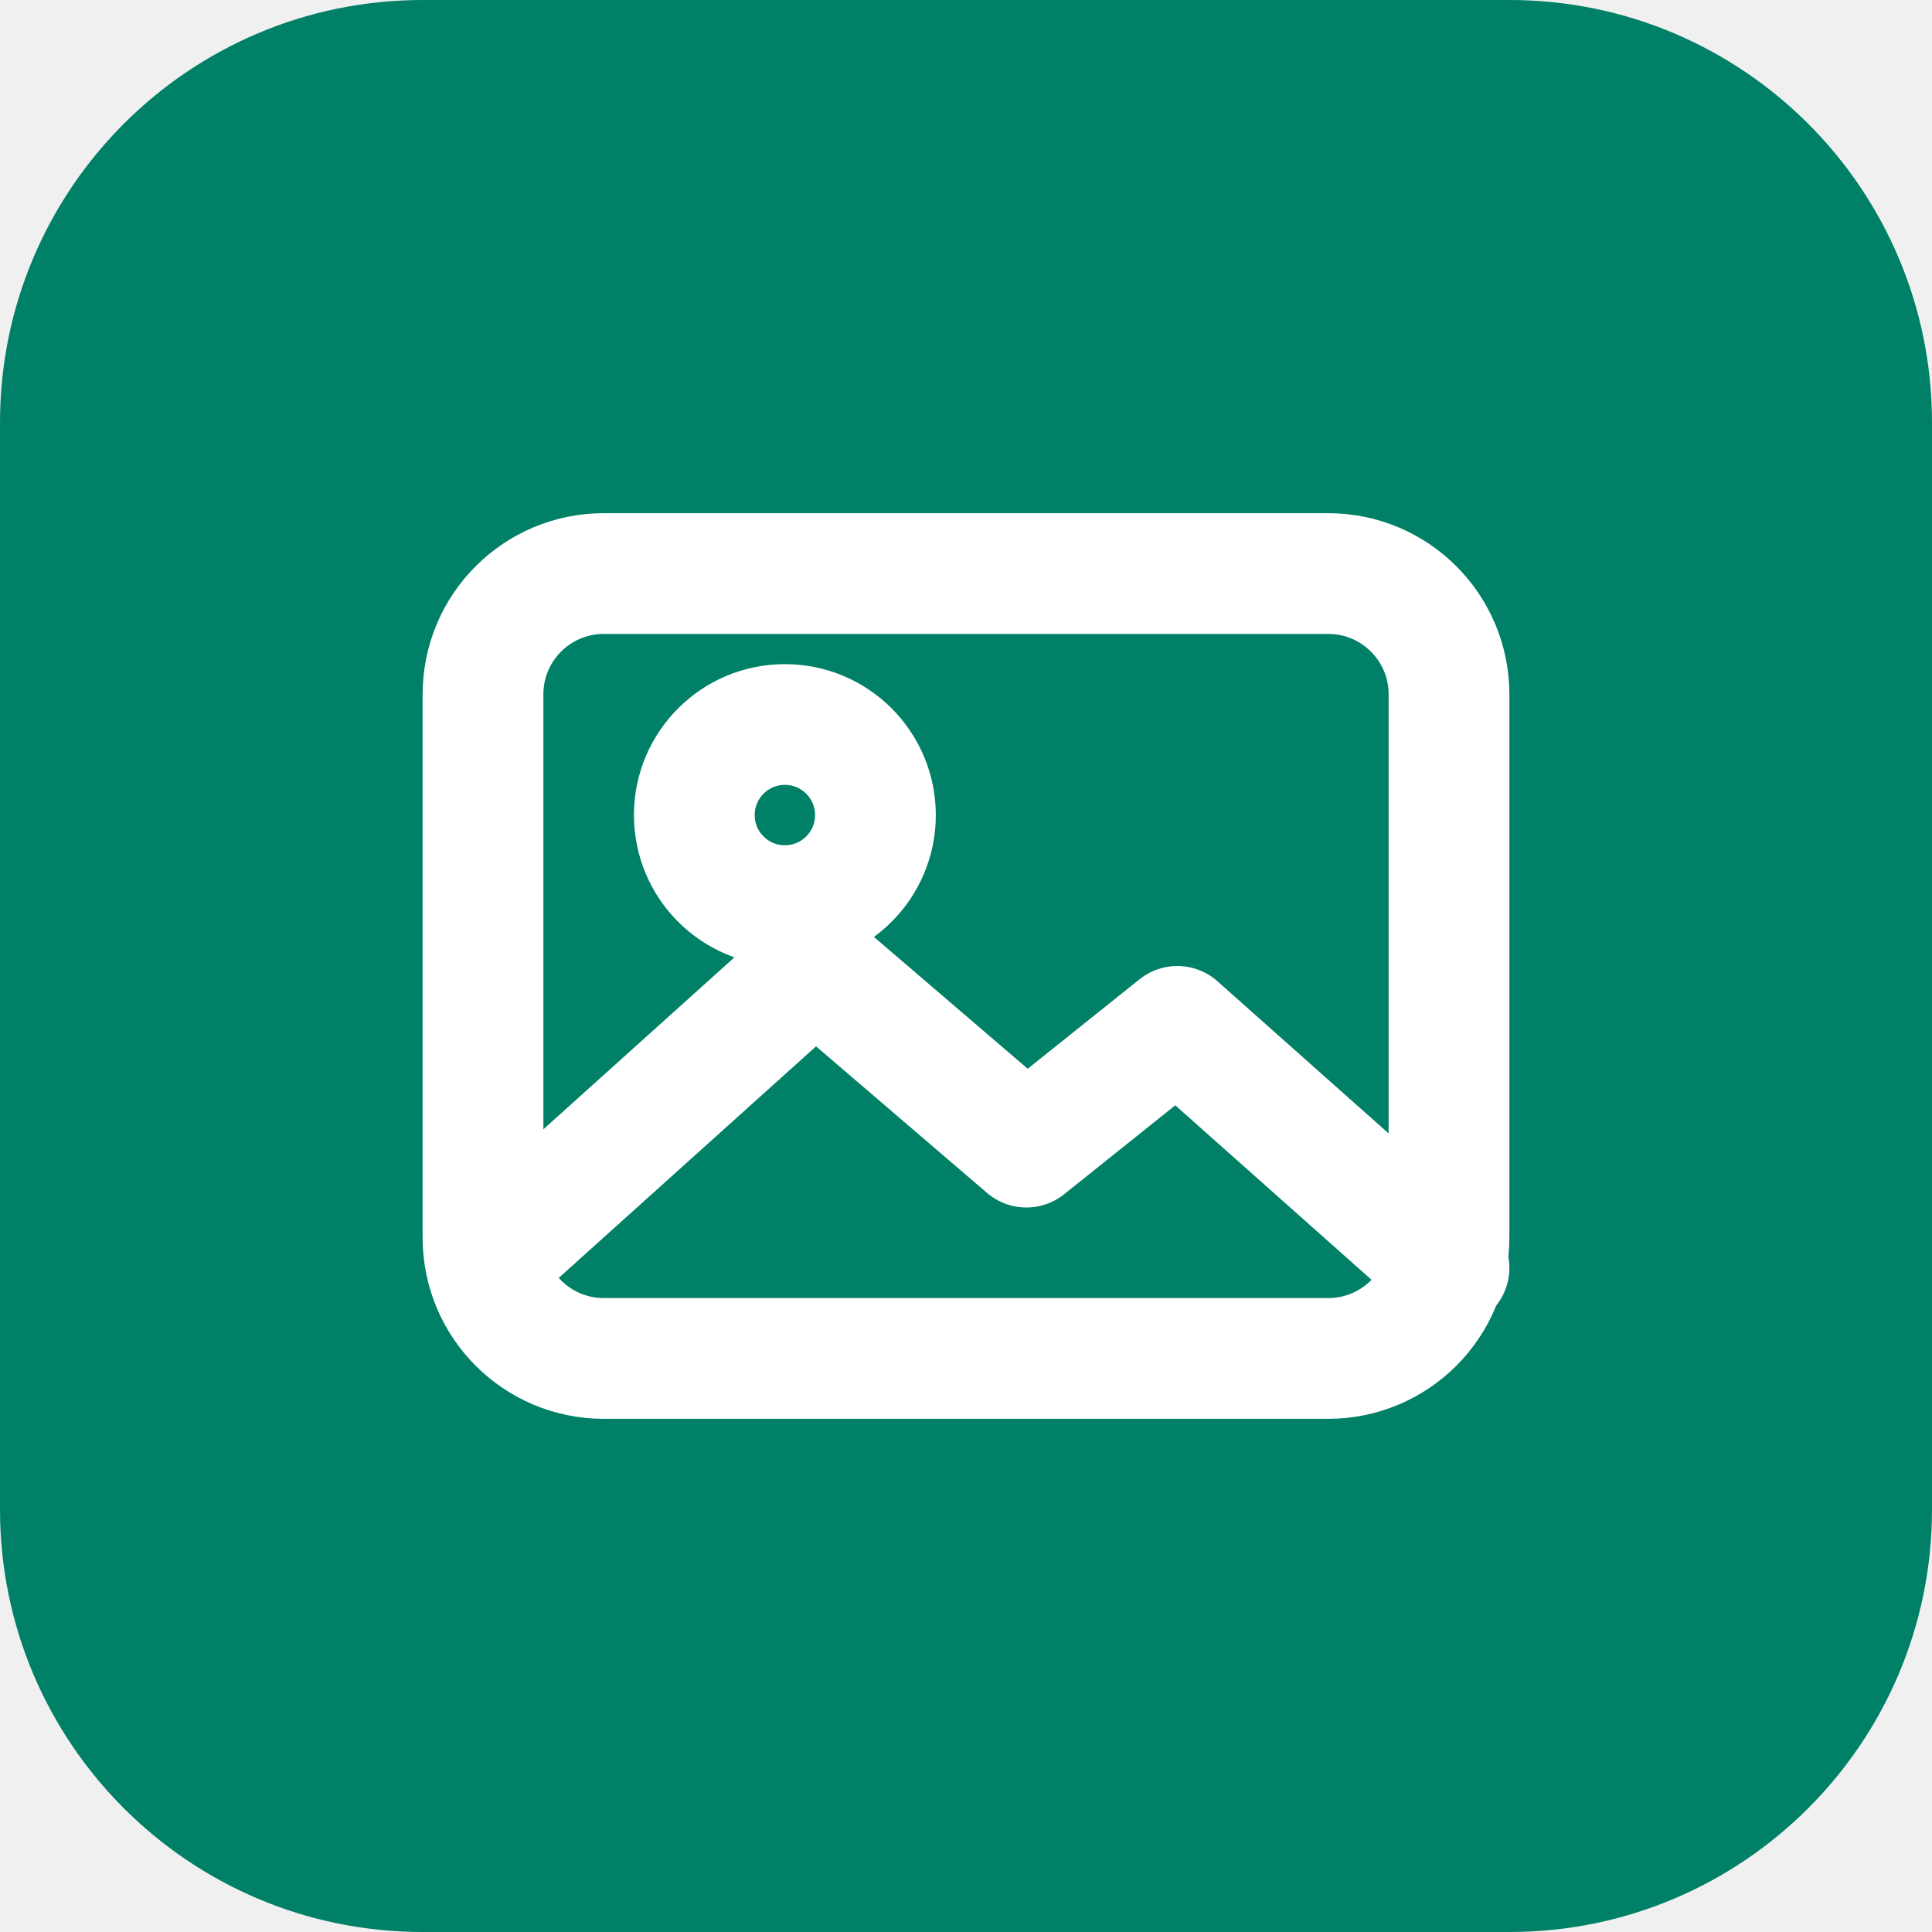
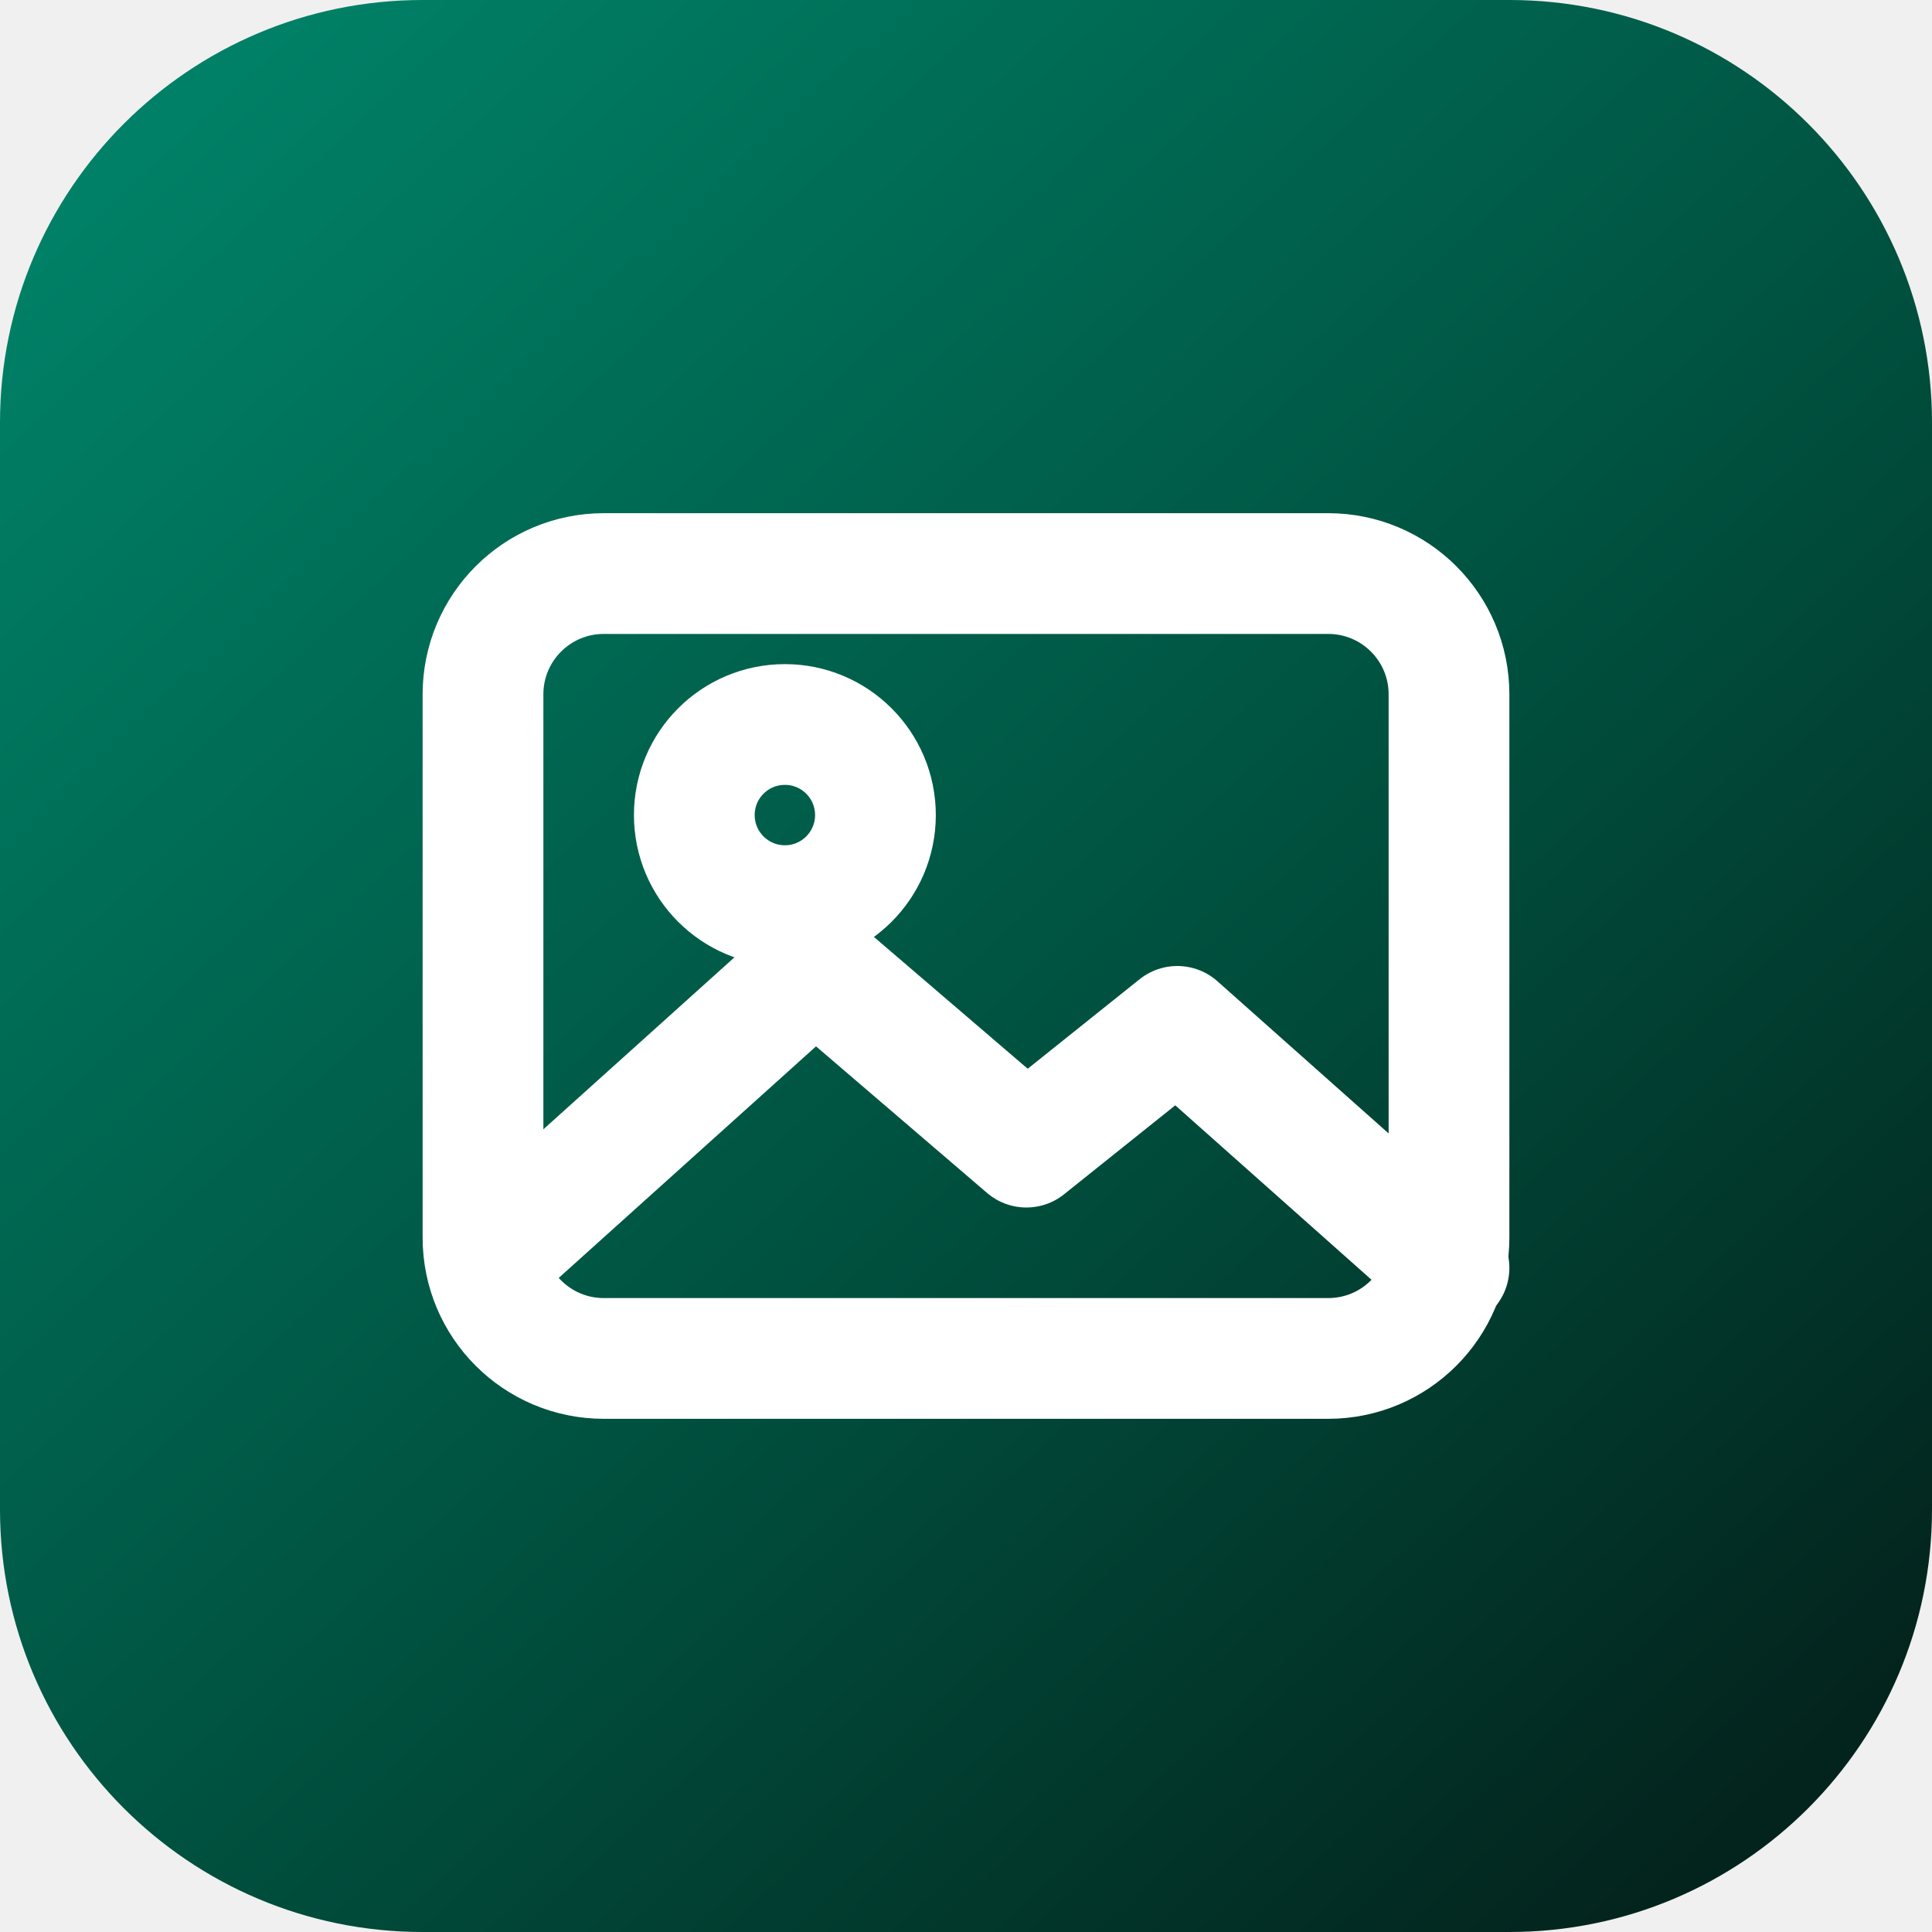
<svg xmlns="http://www.w3.org/2000/svg" viewBox="0 0 64 64" width="64" height="64" role="img" aria-label="media">
-   <rect width="64" height="64" rx="14" fill="#008066" />
+   <defs>
+     <linearGradient id="g" x1="6" y1="4" x2="58" y2="60" gradientUnits="userSpaceOnUse">
+       <stop offset="0" stop-color="#008066" />
+       <stop offset="0.55" stop-color="#00513F" />
+       <stop offset="1" stop-color="#03241D" />
+     </linearGradient>
+   </defs>
+   <rect width="64" height="64" rx="14" fill="url(#g)" />
  <g fill="none" stroke="#FFFFFF" stroke-width="4" stroke-linecap="round" stroke-linejoin="round">
    <rect x="16" y="19" width="32" height="26" rx="4" />
    <circle cx="26" cy="27" r="3" />
    <path d="M17 41l10-9 7 6 5-4 9 8" />
  </g>
</svg>
